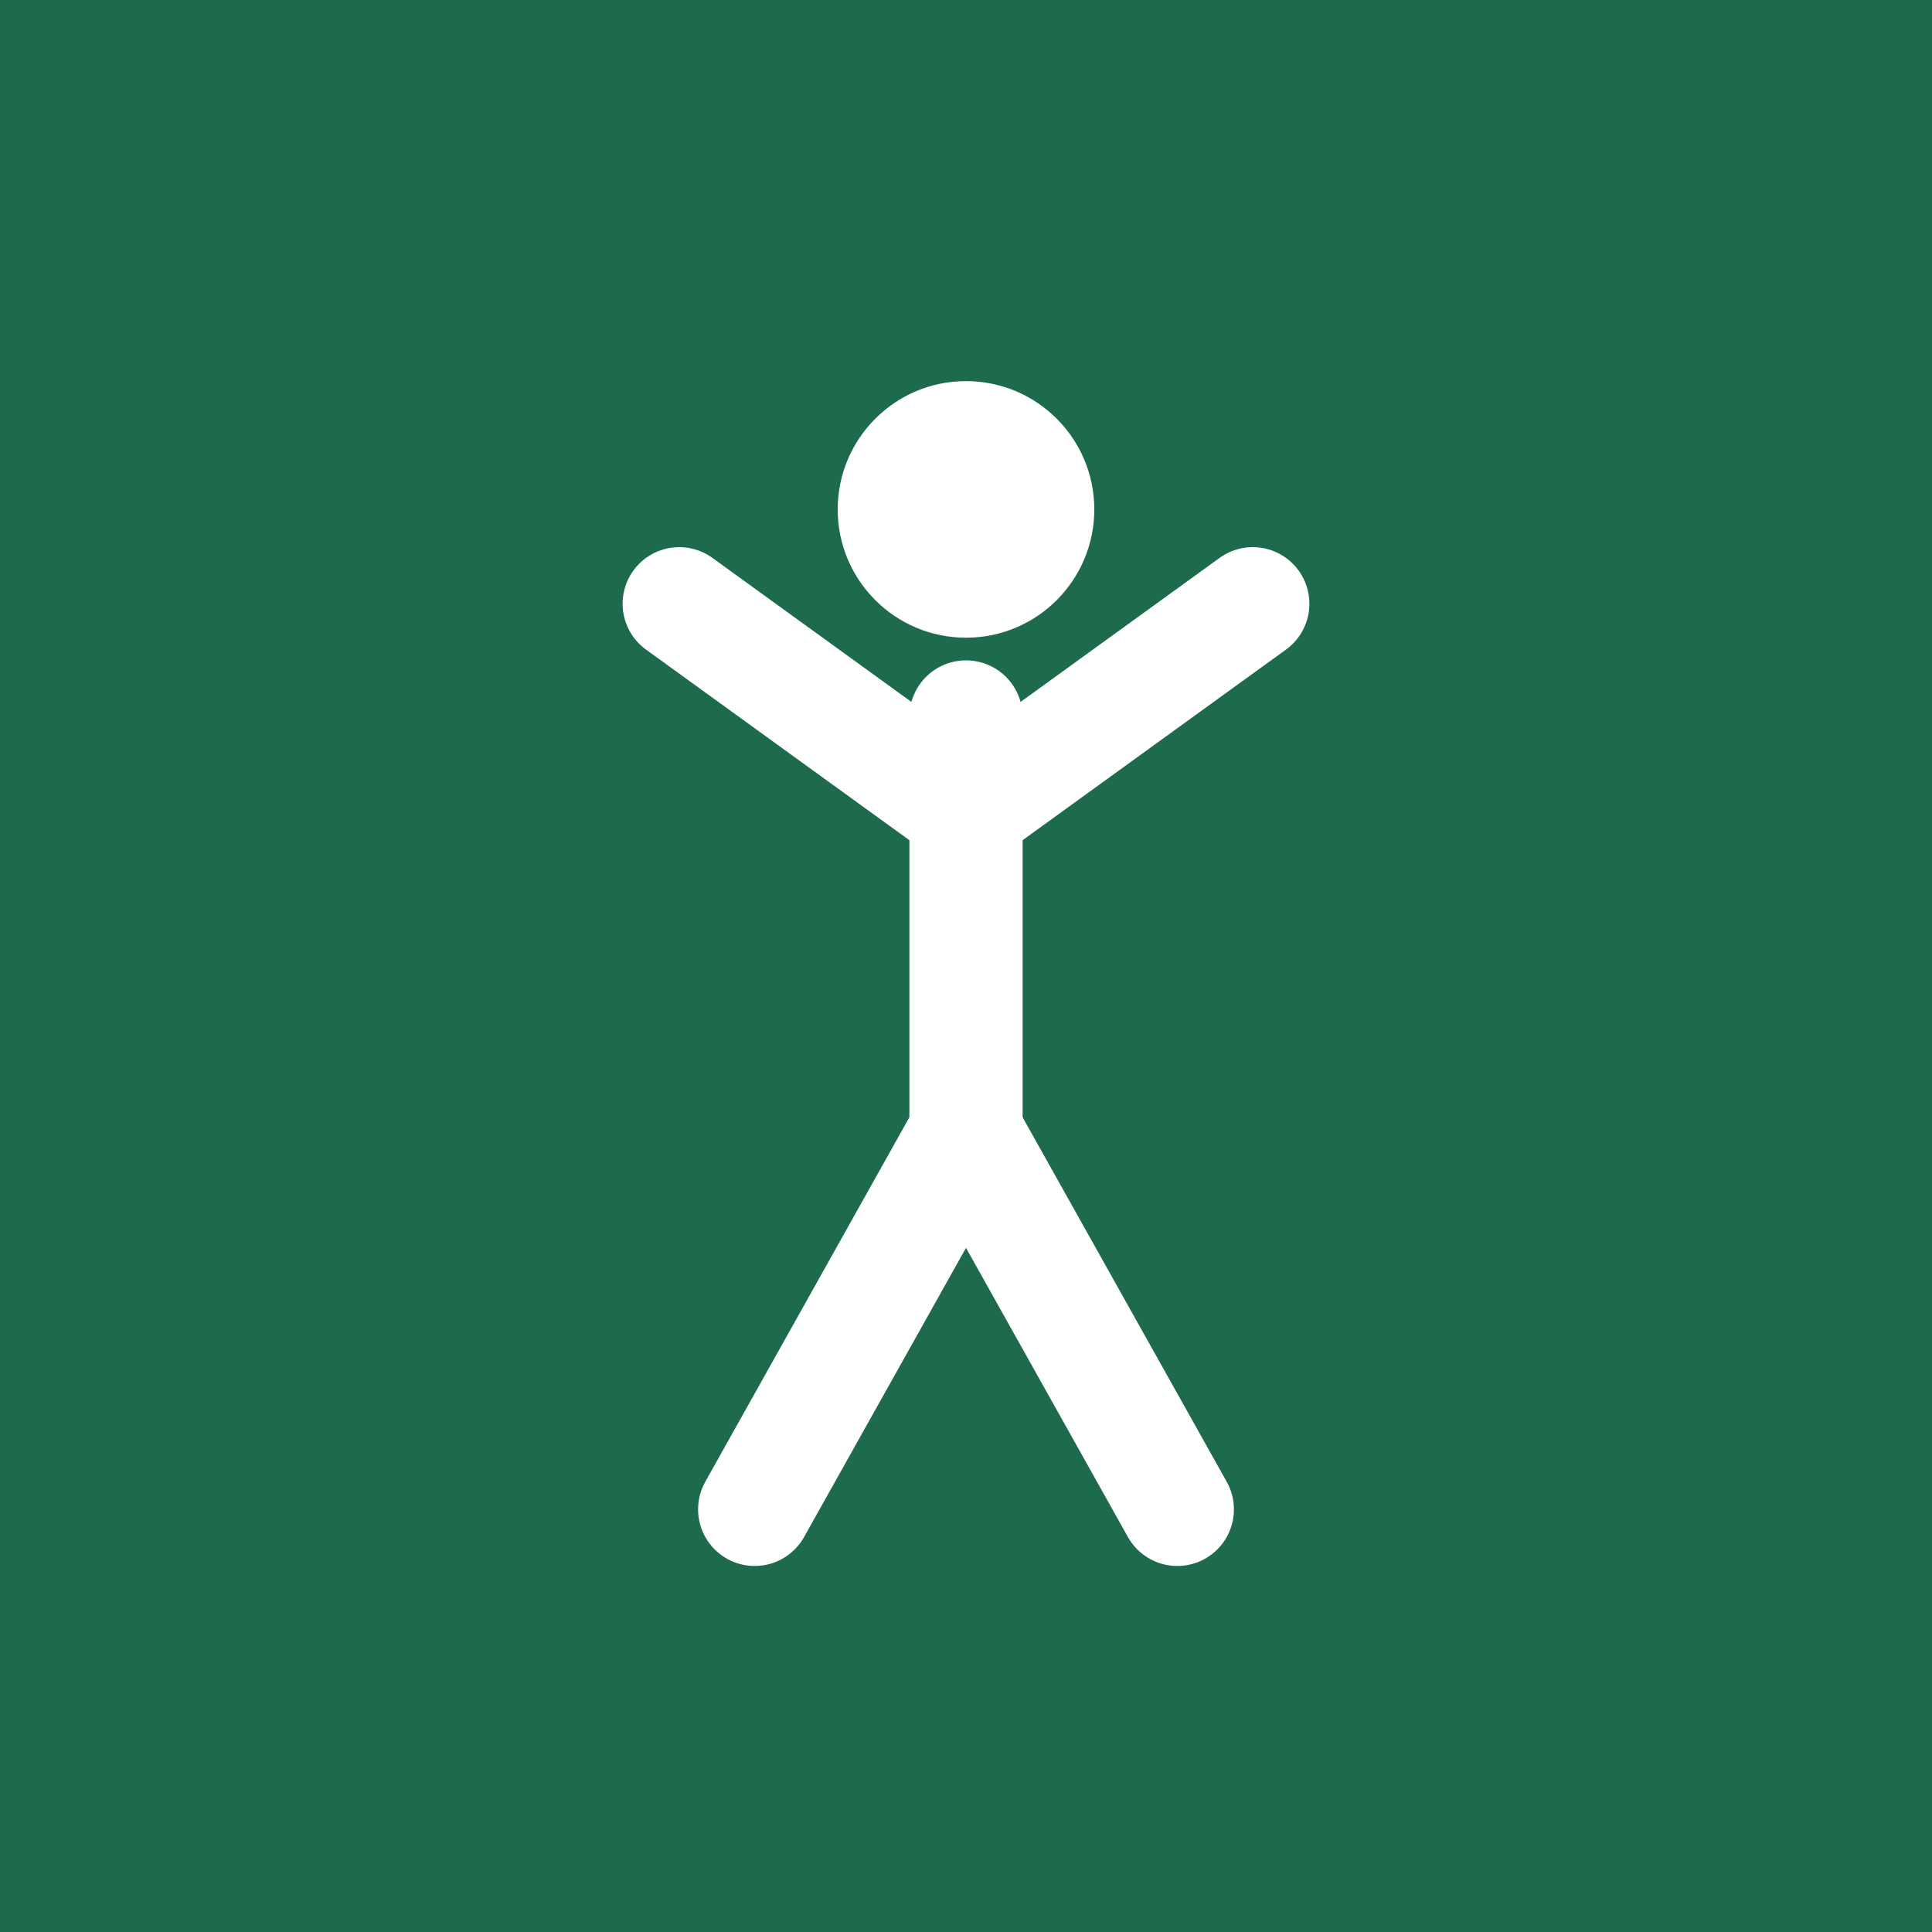
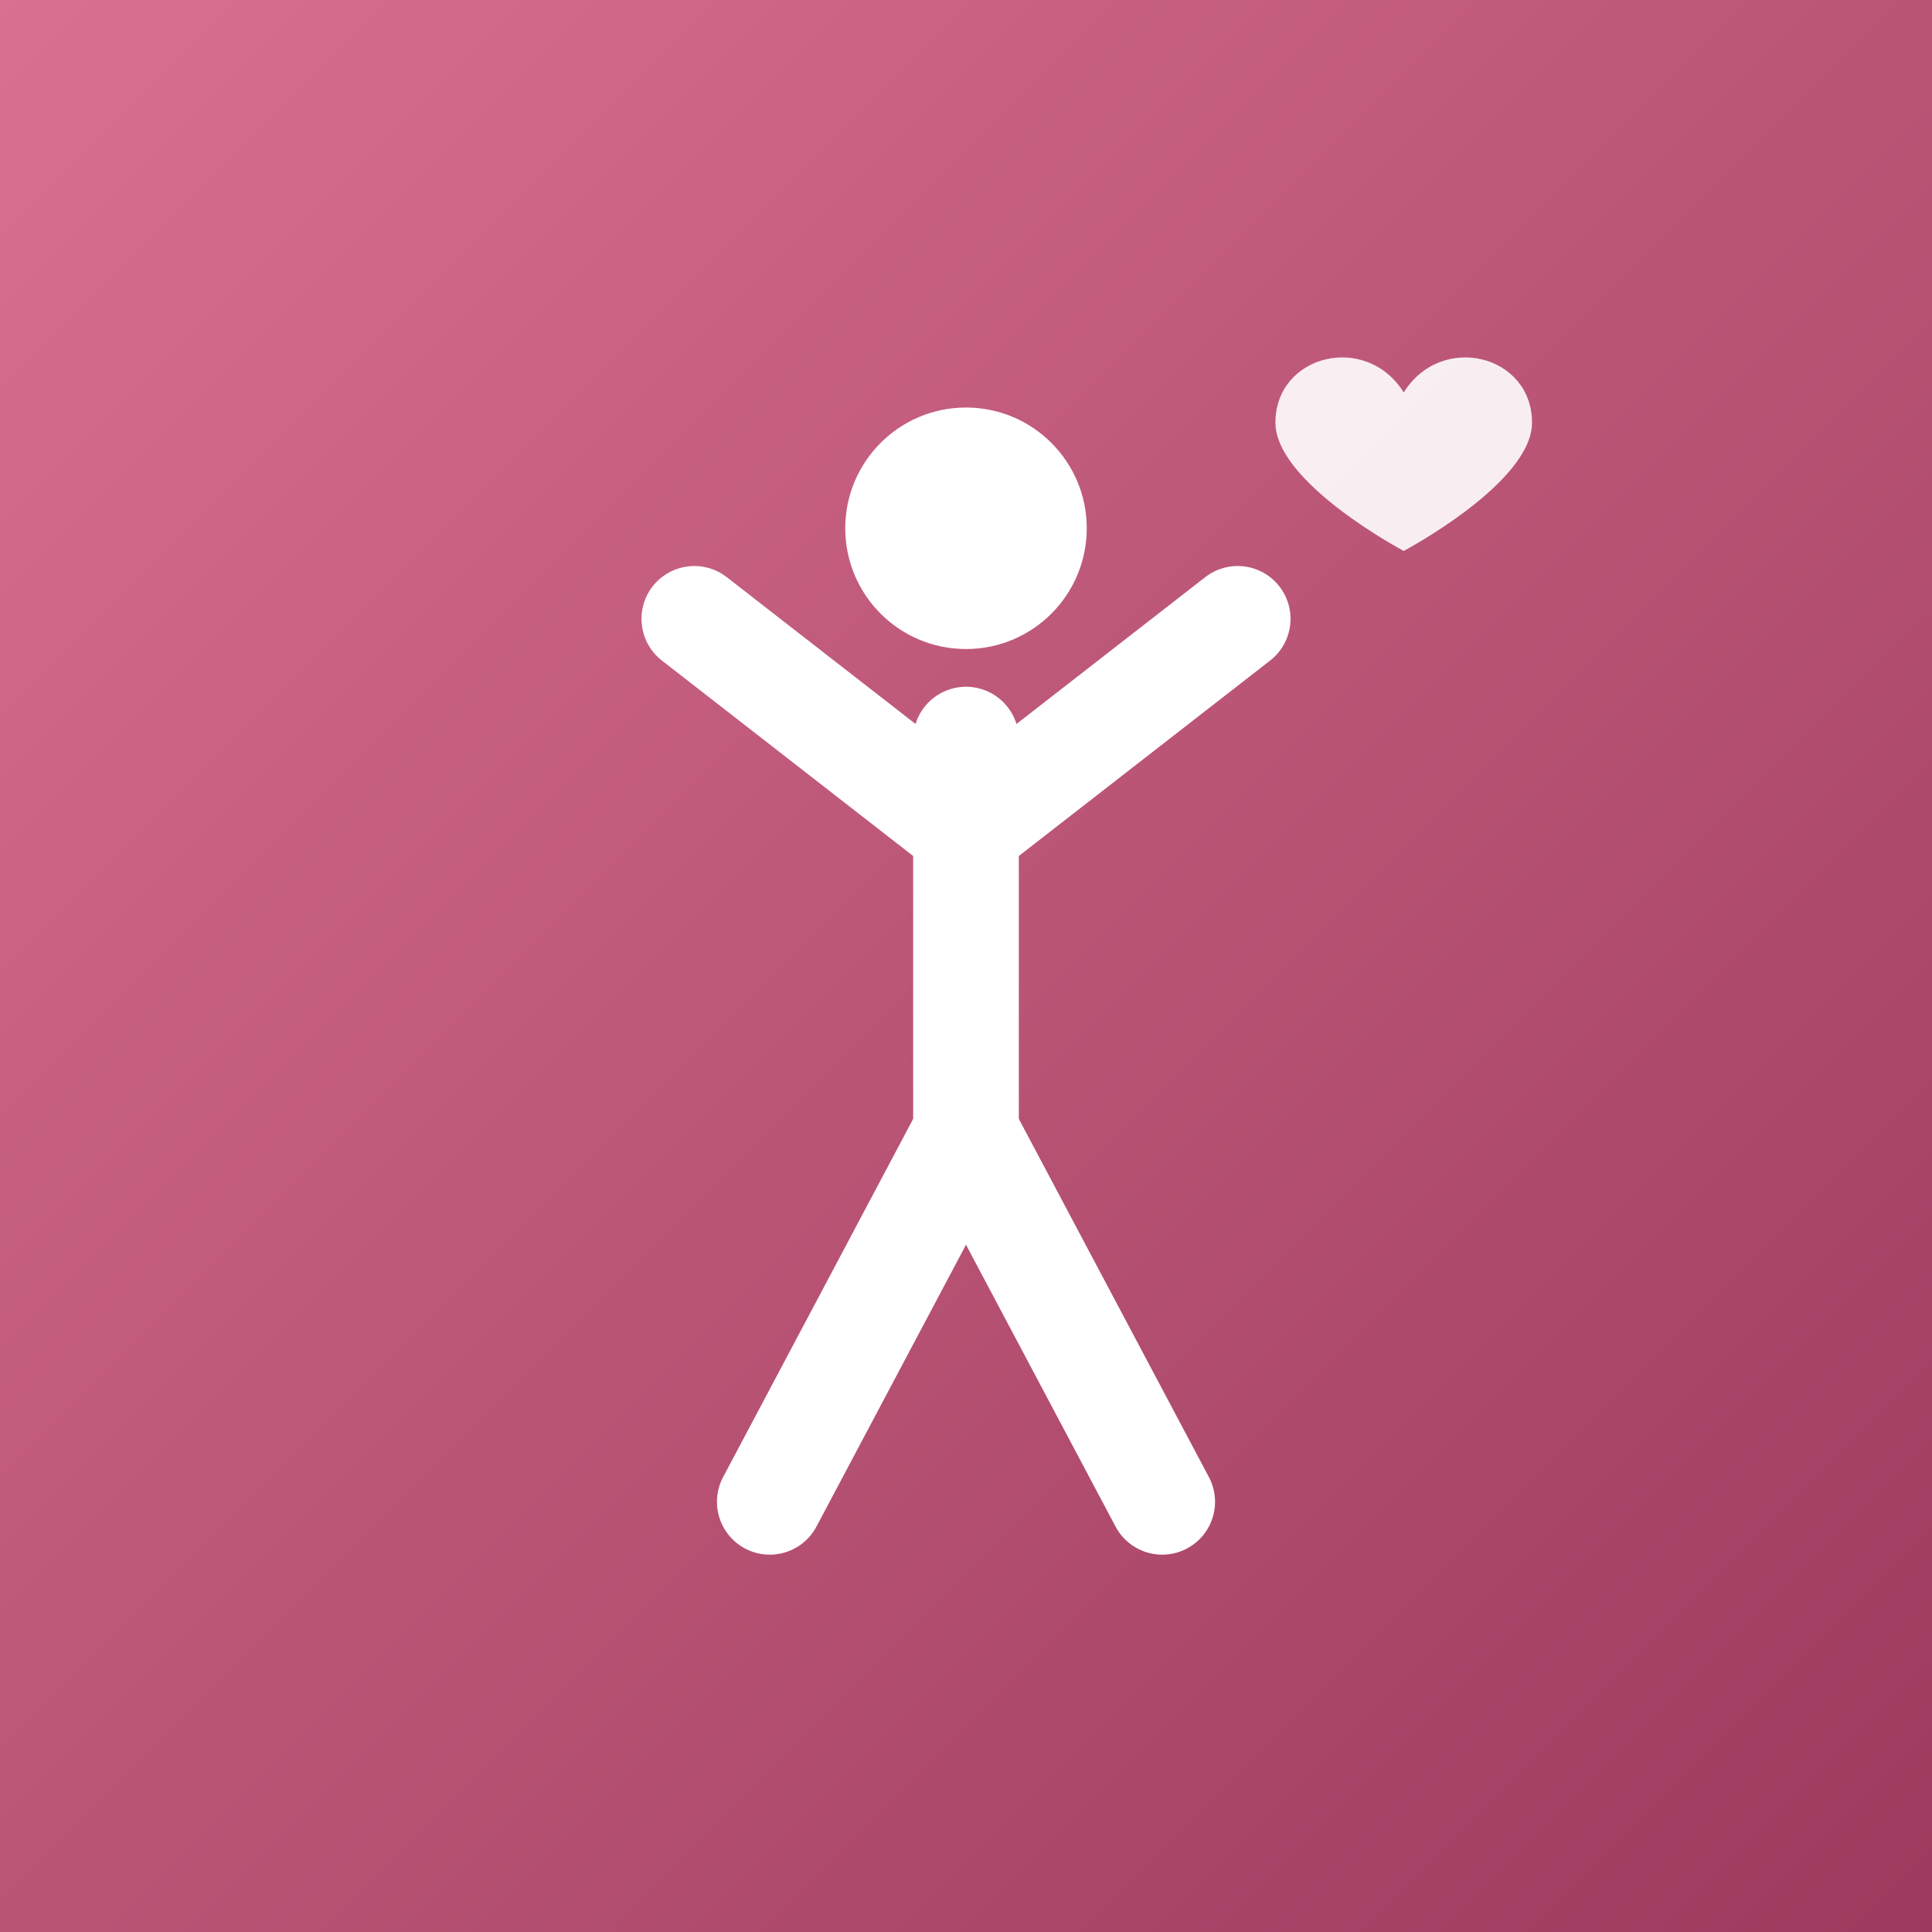
<svg xmlns="http://www.w3.org/2000/svg" viewBox="0 0 512 512">
-   <rect width="512" height="512" fill="#1d6a4d" />
-   <g fill="none" stroke="#fff" stroke-width="30" stroke-linecap="round" stroke-linejoin="round">
-     <polyline points="256,190 256,300" />
-     <polyline points="256,215 180,160" />
-     <polyline points="256,215 332,160" />
-     <polyline points="256,300 200,400" />
-     <polyline points="256,300 312,400" />
+   <defs>
+     <linearGradient id="g" x1="0" y1="0" x2="1" y2="1">
+       <stop offset="0" stop-color="#d9708f" />
+       <stop offset="1" stop-color="#9c3a5d" />
+     </linearGradient>
+   </defs>
+   <rect width="512" height="512" fill="url(#g)" />
+   <g fill="none" stroke="#fff" stroke-width="28" stroke-linecap="round" stroke-linejoin="round">
+     <polyline points="256,196 256,300" />
+     <polyline points="256,220 184,164" />
+     <polyline points="256,220 328,164" />
+     <polyline points="256,300 204,398" />
+     <polyline points="256,300 308,398" />
  </g>
-   <circle cx="256" cy="135" r="34" fill="#fff" />
+   <circle cx="256" cy="140" r="32" fill="#fff" />
+   <path d="M372 104c-10-16-34-10-34 8 0 16 34 34 34 34s34-18 34-34c0-18-24-24-34-8z" fill="#fff" opacity=".9" />
</svg>
